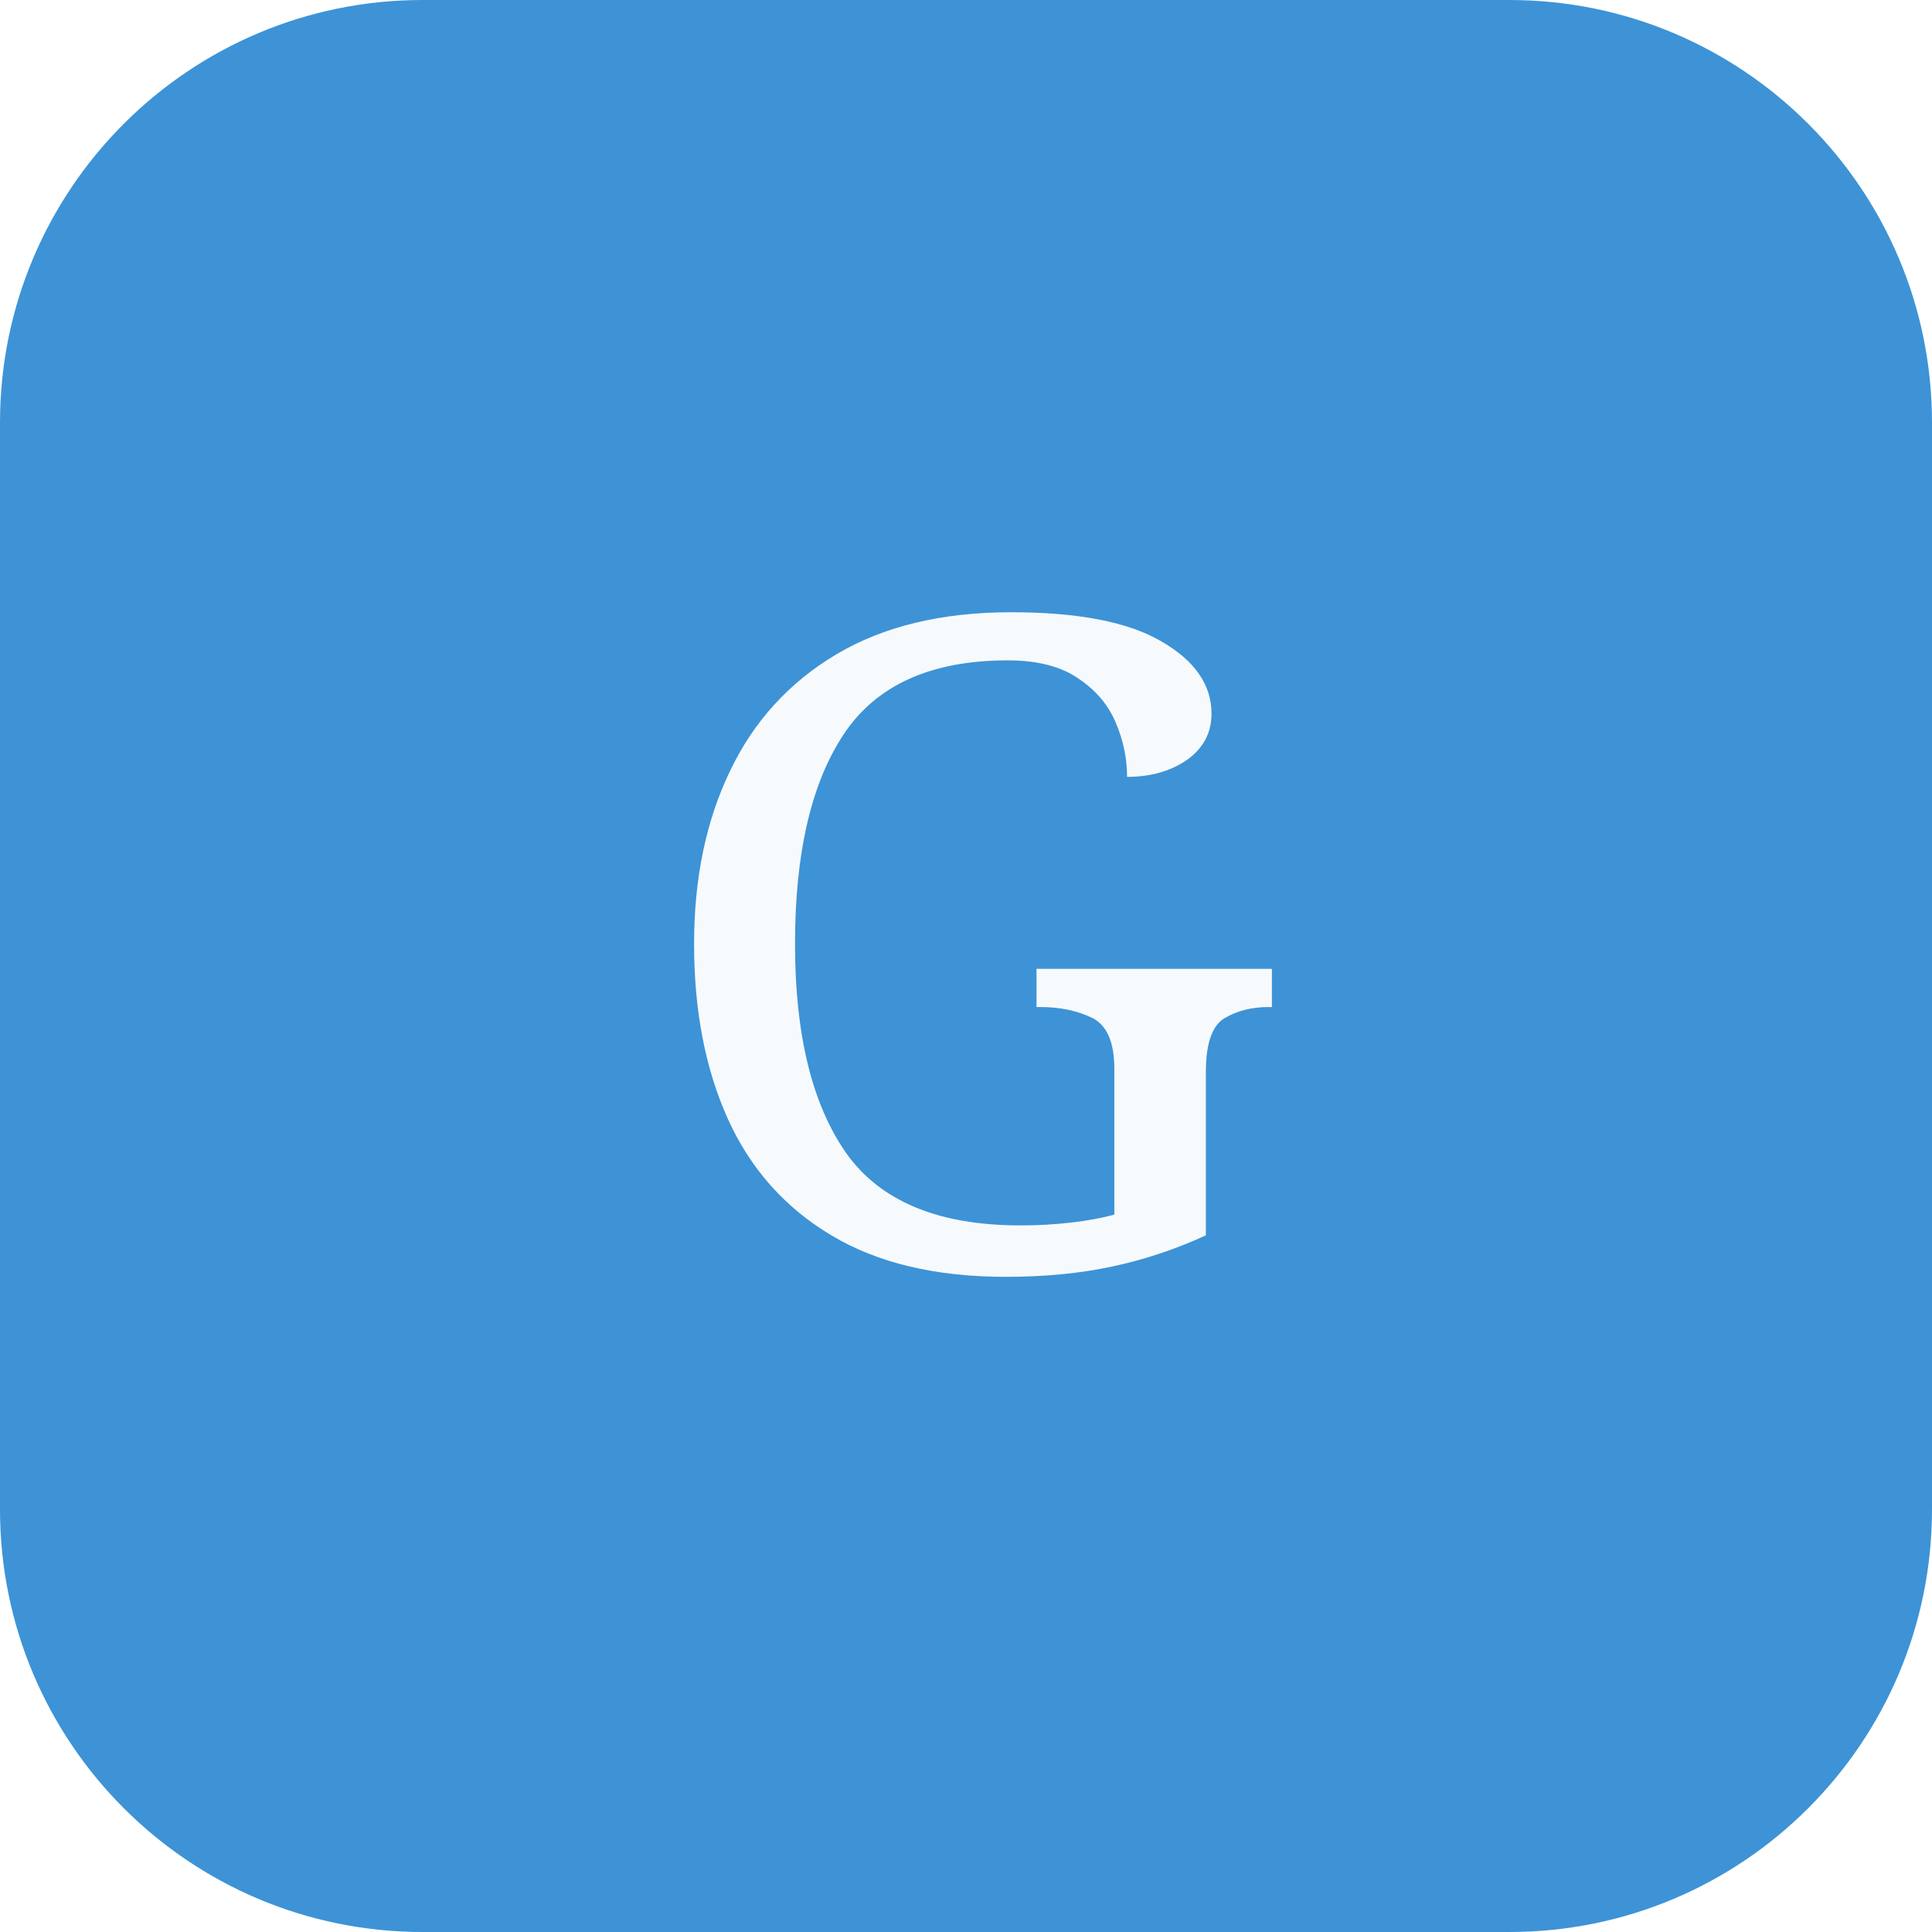
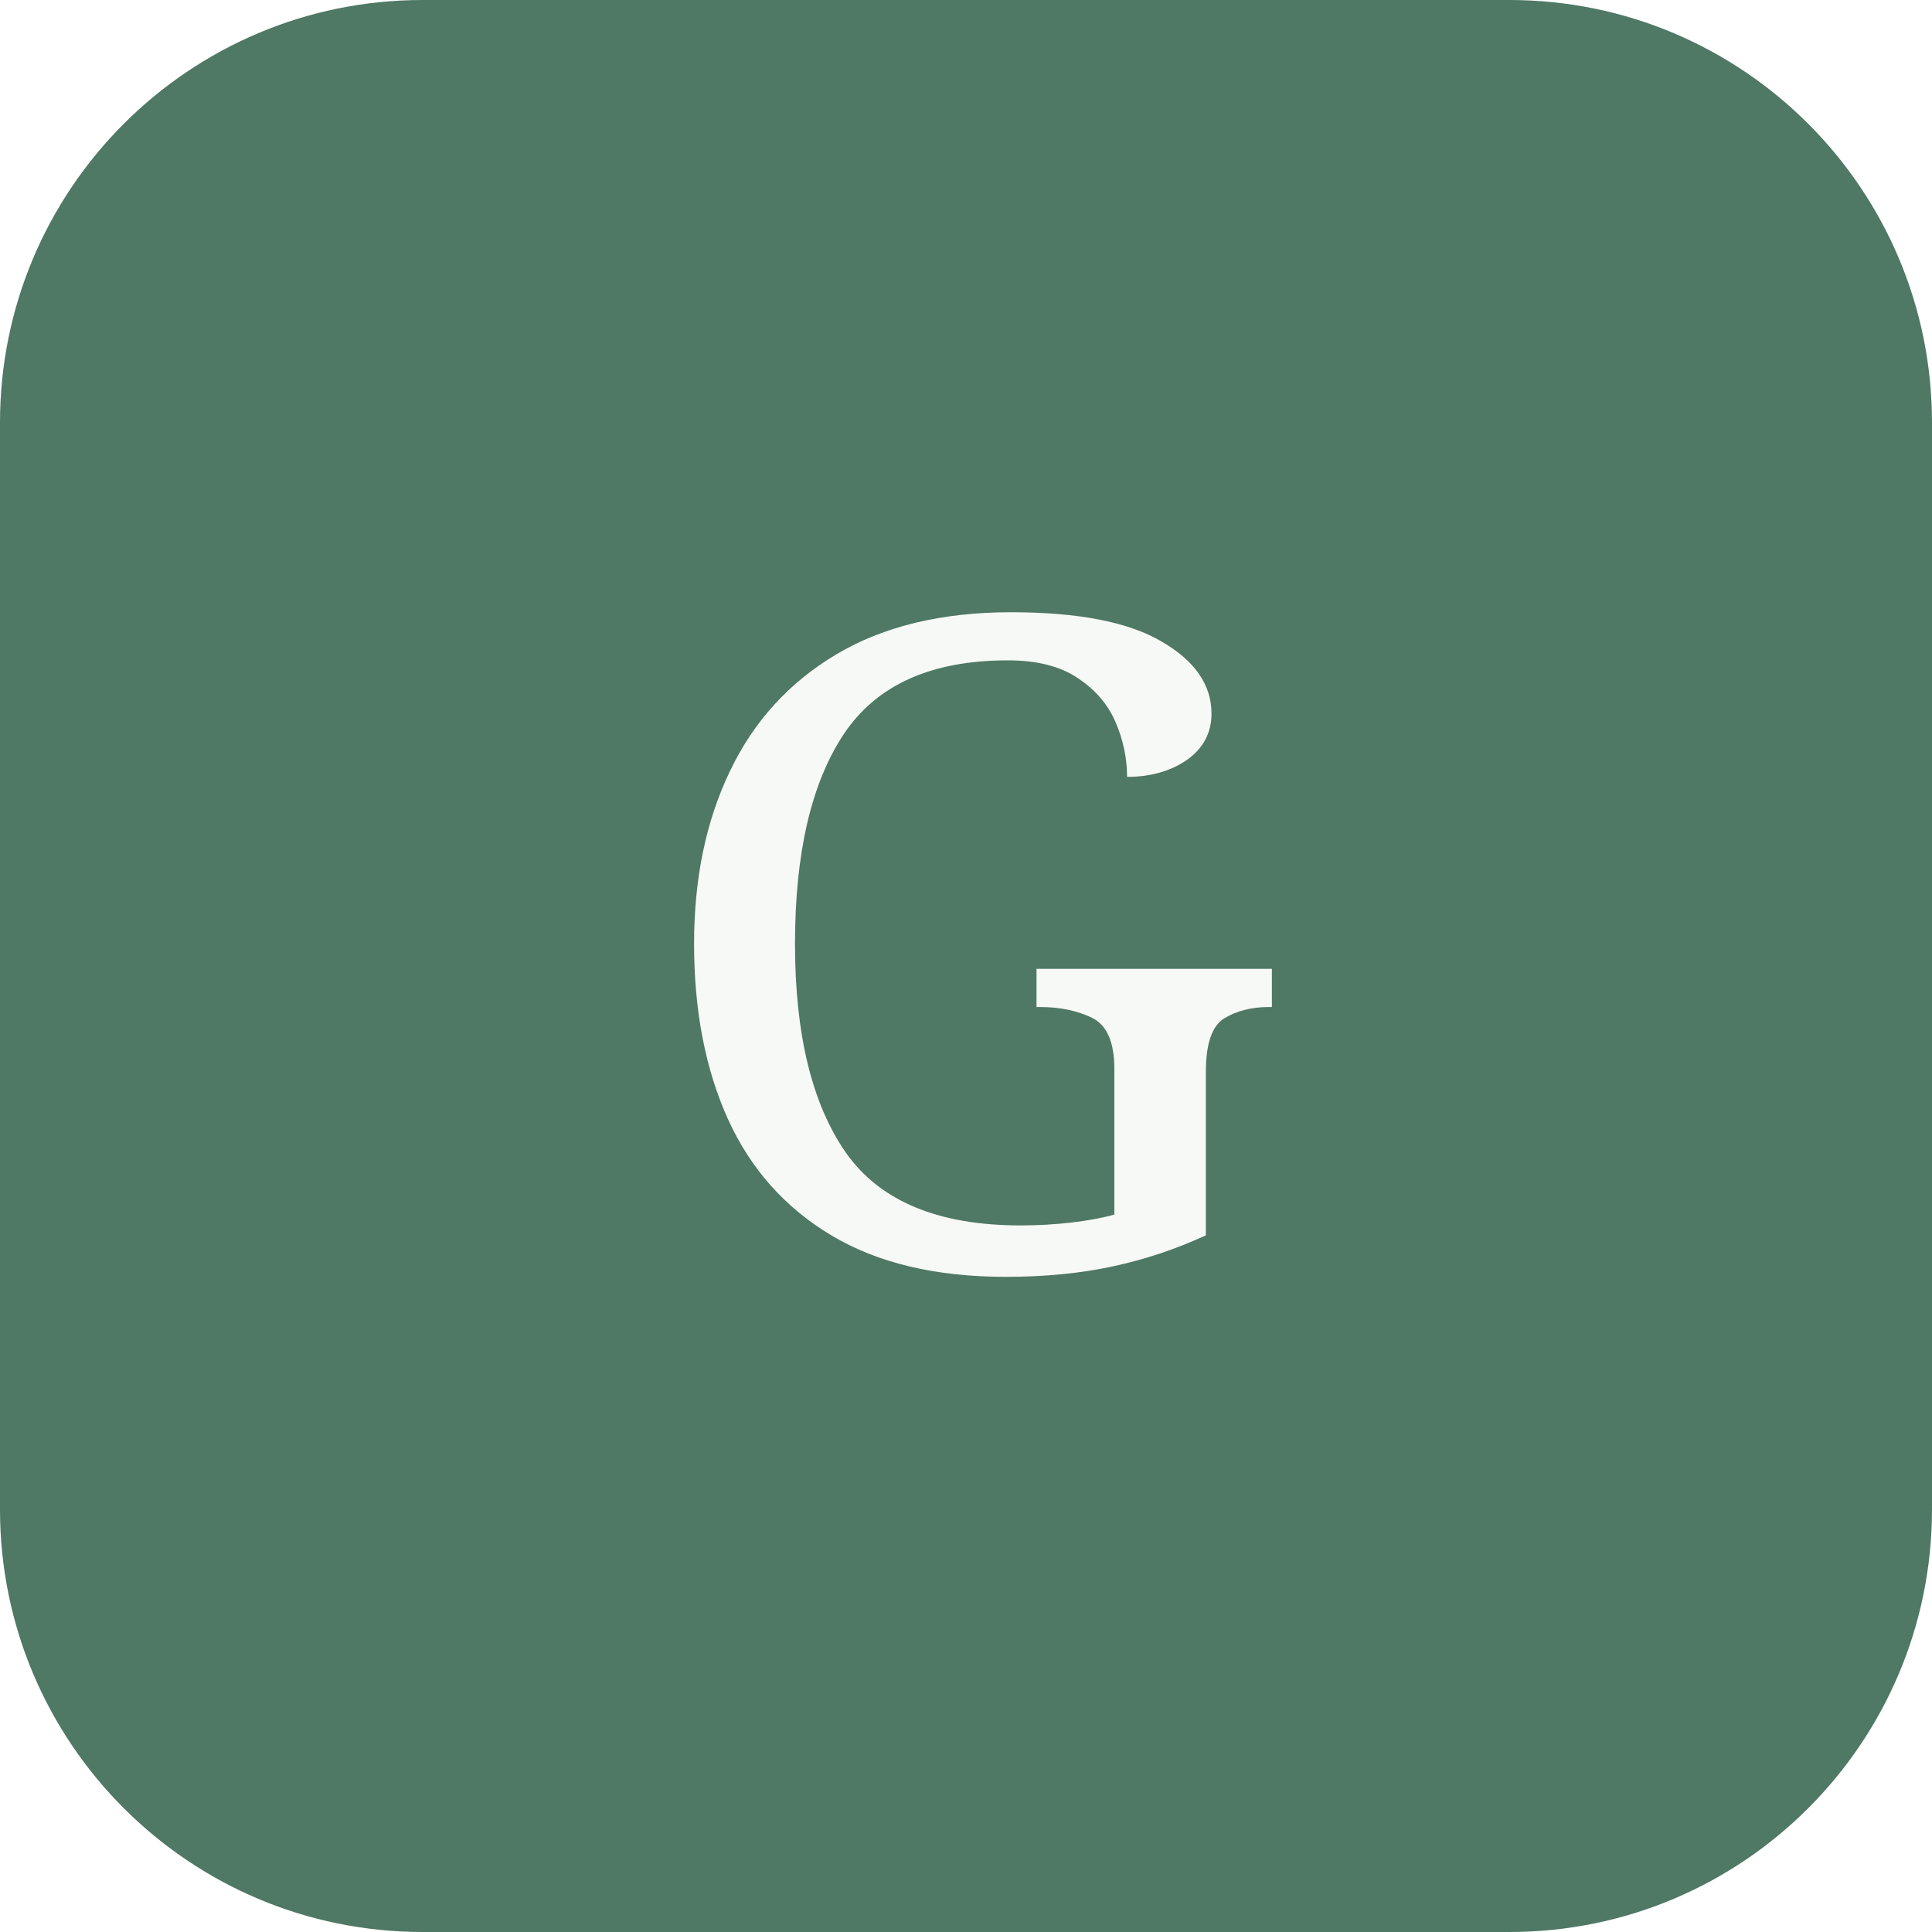
<svg xmlns="http://www.w3.org/2000/svg" viewBox="0 0 64 64">
-   <rect width="64" height="64" rx="14" fill="#3D93D6" />
-   <text x="32" y="42" font-family="Georgia, serif" font-size="30" fill="#F7FAFD" text-anchor="middle">G</text>
+   <rect width="64" height="64" rx="14" fill="#4F7865" />
+   <text x="32" y="42" font-family="Georgia, serif" font-size="30" fill="#F7F9F6" text-anchor="middle">G</text>
</svg>
